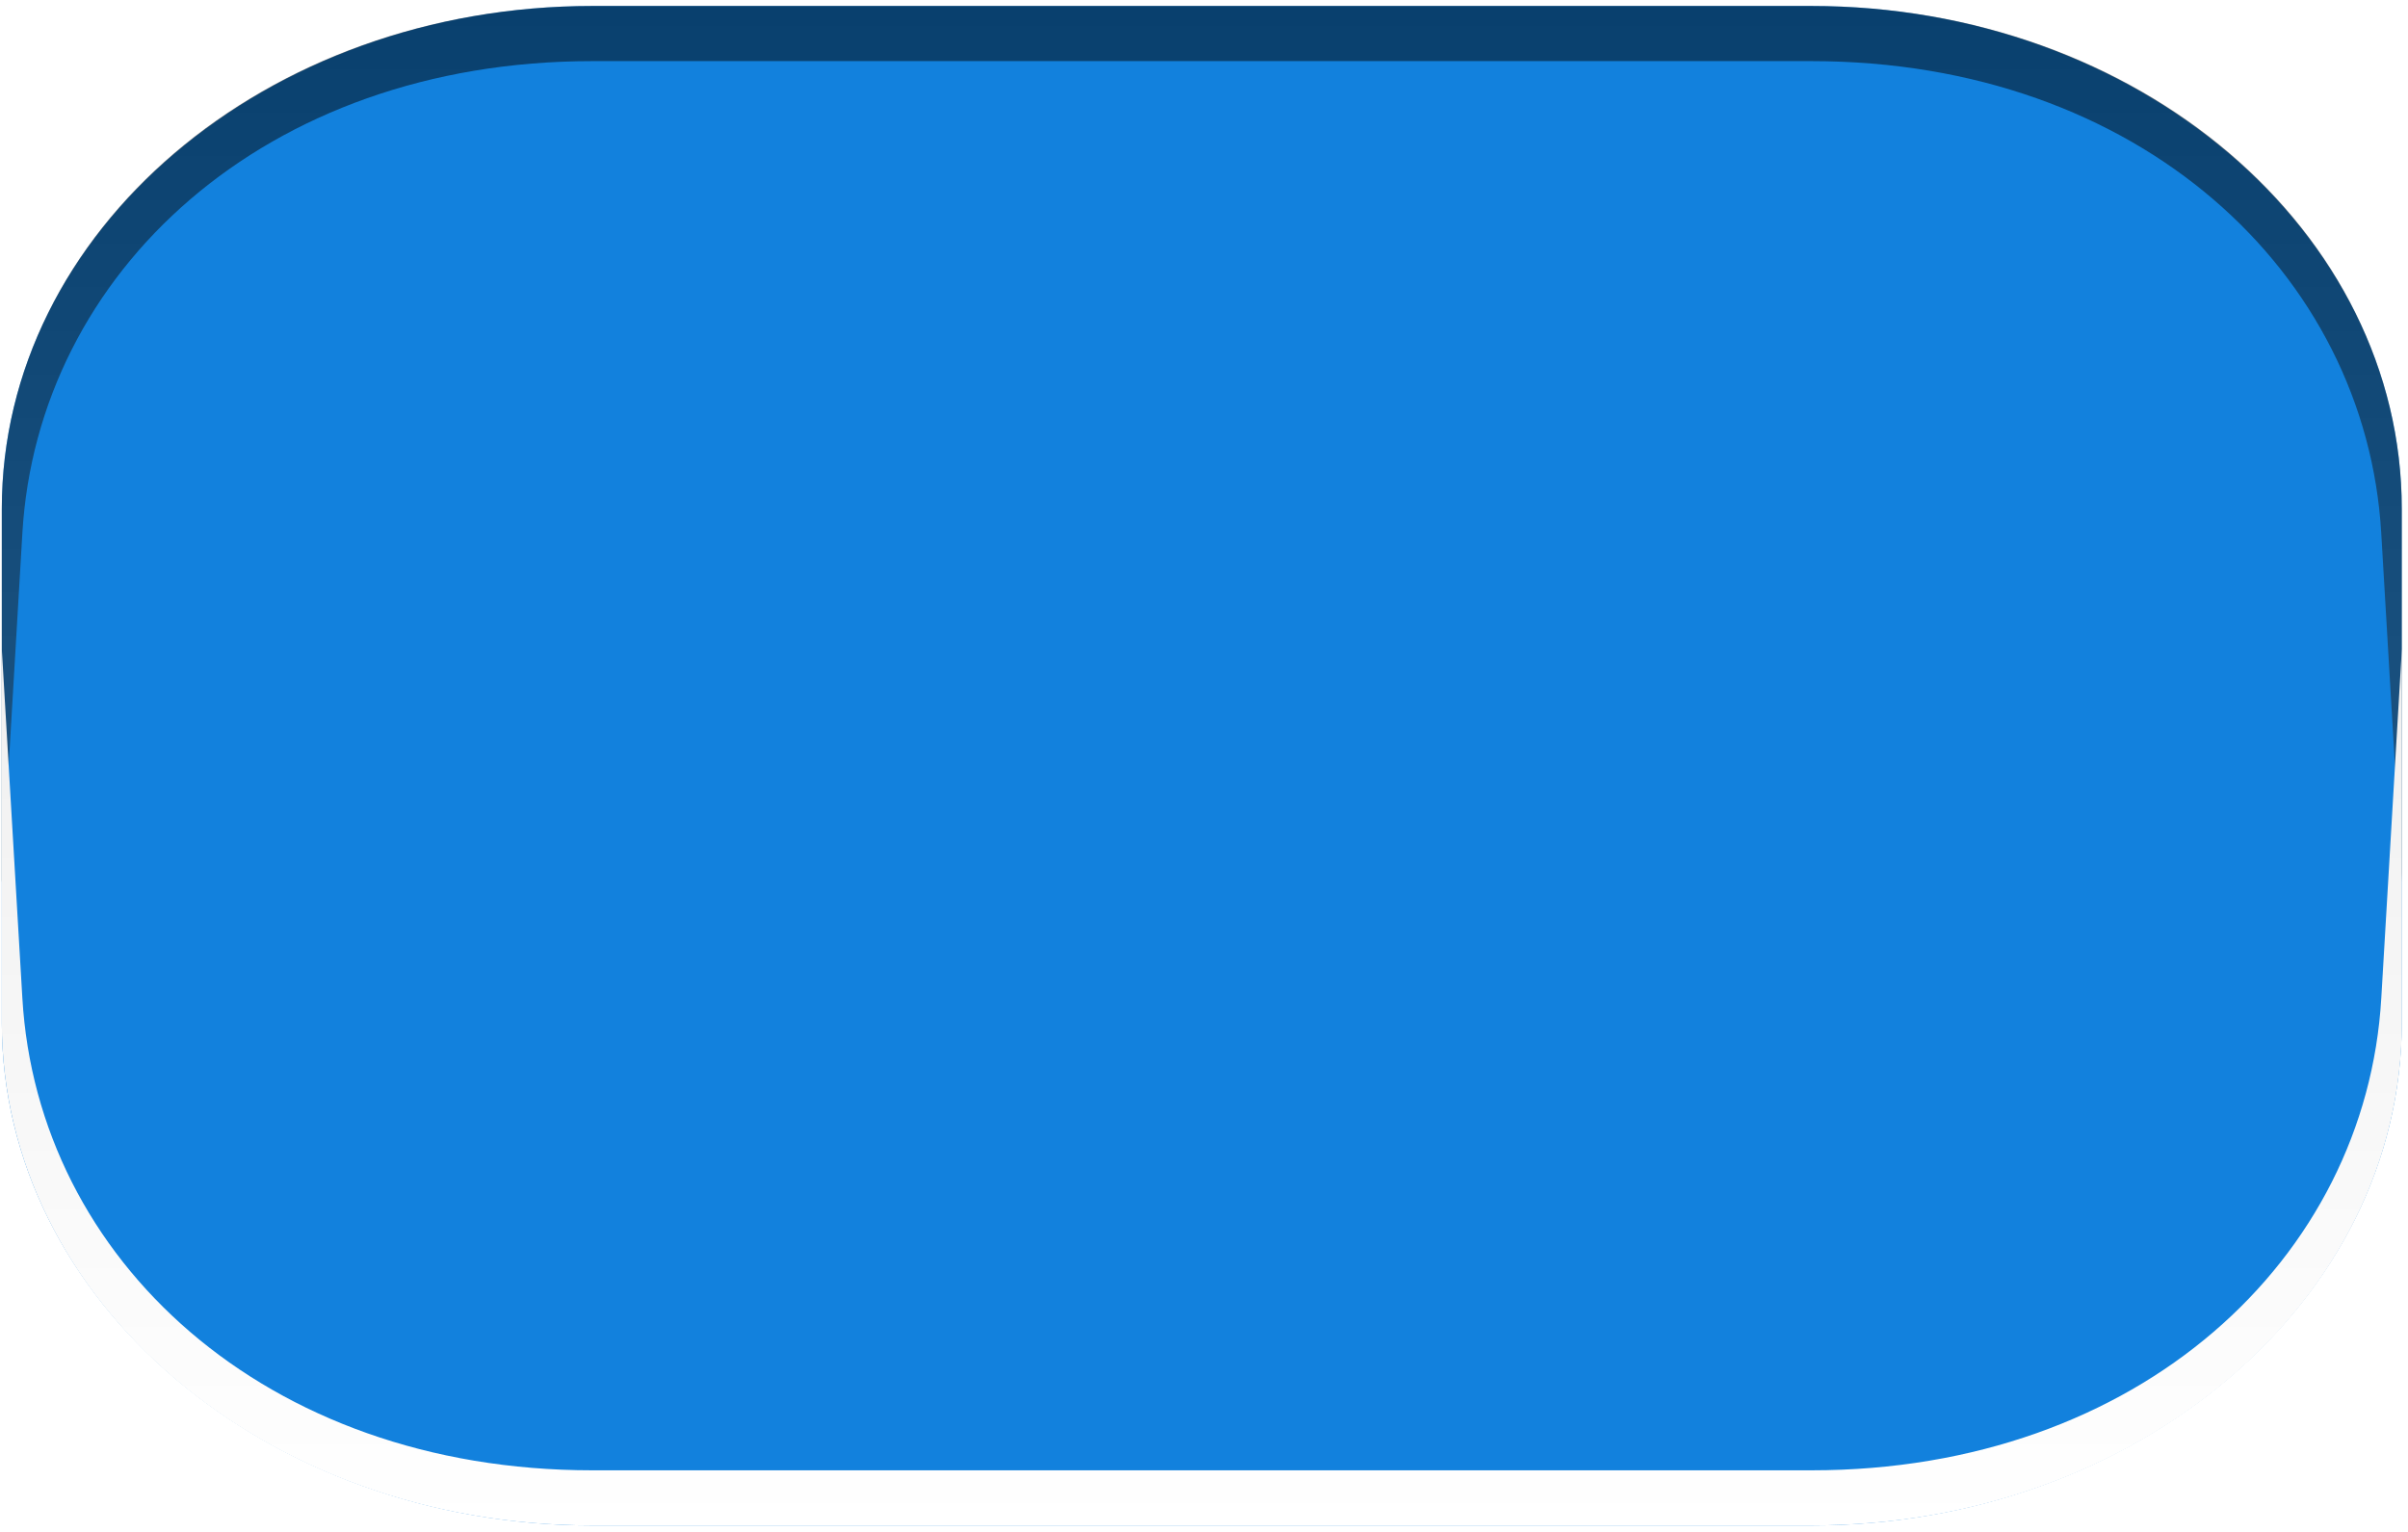
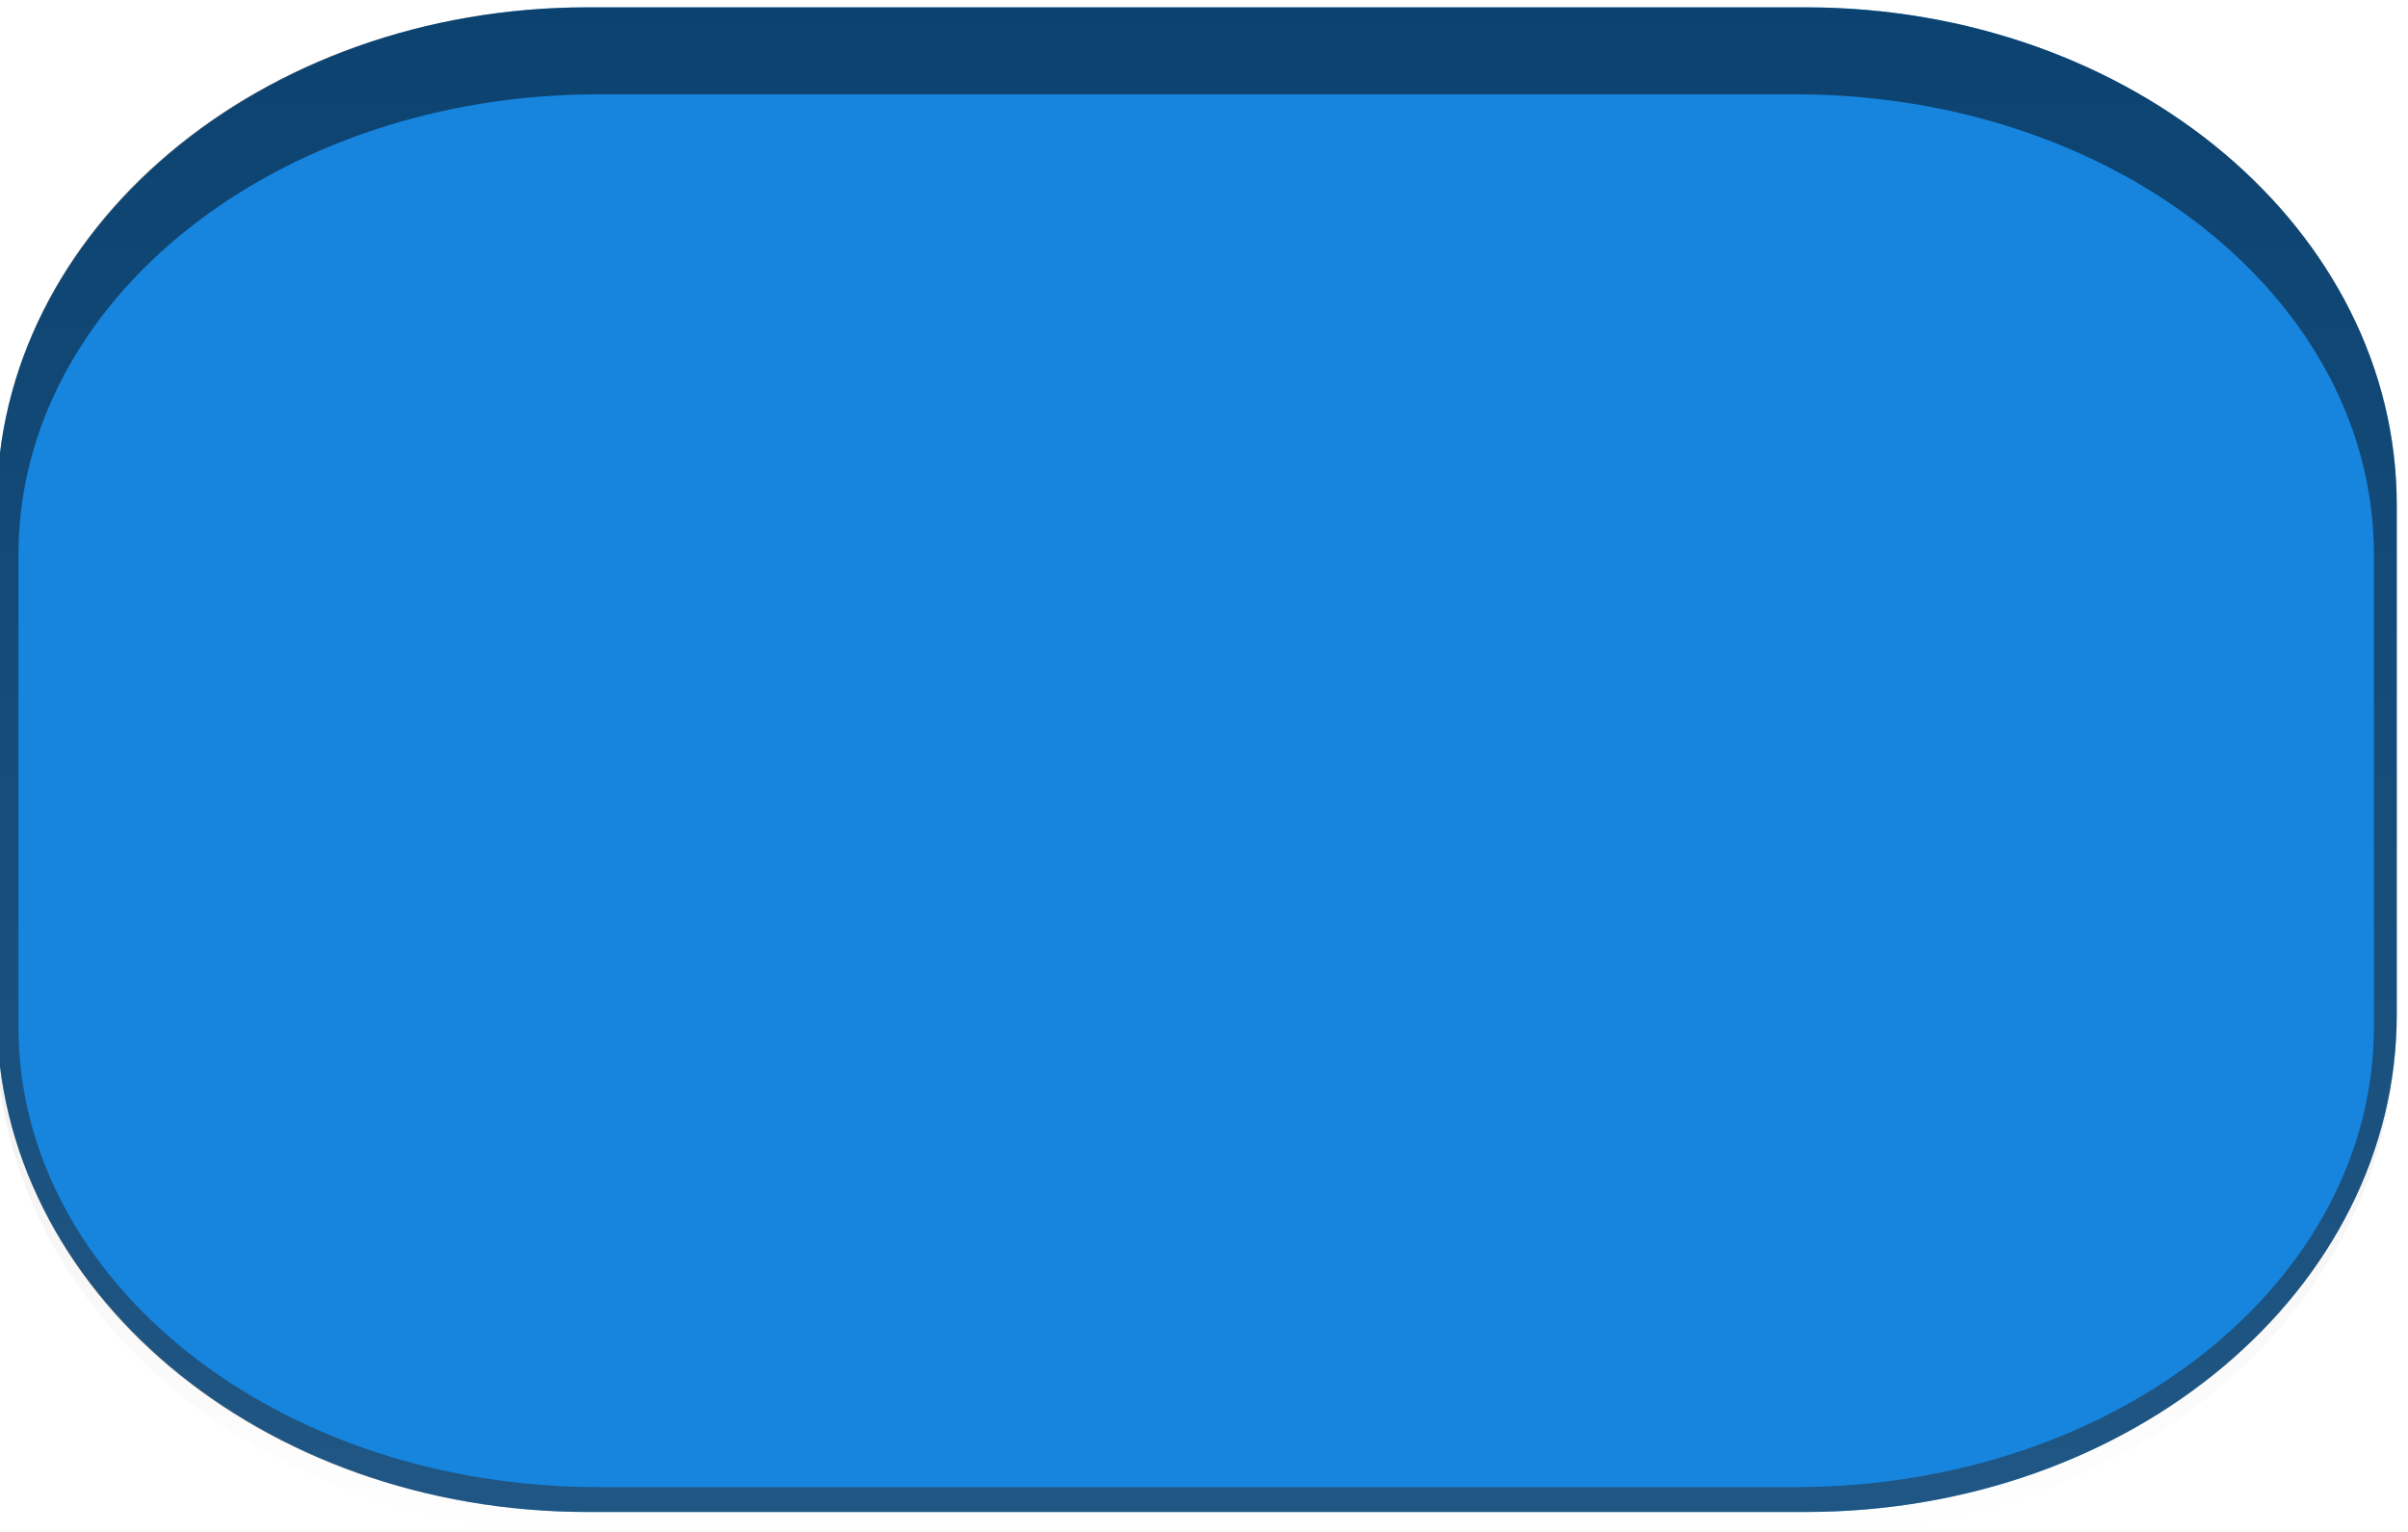
<svg xmlns="http://www.w3.org/2000/svg" xmlns:xlink="http://www.w3.org/1999/xlink" width="66" height="42" id="svg5569" version="1.1">
  <defs id="defs5571">
    <linearGradient id="linearGradient12742">
      <stop id="stop12744" offset="0" style="stop-color:#ffffff;stop-opacity:0.554;" />
      <stop id="stop12746" offset="1" style="stop-color:#cecece;stop-opacity:0.192;" />
    </linearGradient>
    <linearGradient id="linearGradient12728">
      <stop id="stop12730" offset="0" style="stop-color:#f0f0f0;stop-opacity:1;" />
      <stop id="stop12732" offset="1" style="stop-color:#cecece;stop-opacity:1" />
    </linearGradient>
    <linearGradient id="linearGradient4681">
      <stop id="stop4683" offset="0" style="stop-color:#cecece;stop-opacity:1;" />
      <stop id="stop4685" offset="1" style="stop-color:#808080;stop-opacity:1;" />
    </linearGradient>
    <linearGradient id="linearGradient19869">
      <stop id="stop19871" offset="0" style="stop-color:#e8e8e8;stop-opacity:1;" />
      <stop style="stop-color:#e8e8e8;stop-opacity:1;" offset="0.5" id="stop19875" />
      <stop id="stop19873" offset="1" style="stop-color:#282828;stop-opacity:1;" />
    </linearGradient>
    <linearGradient y2="989.673" x2="33.289" y1="1048.109" x1="33.289" gradientTransform="matrix(0.6629825,0,0,0.6629825,-0.393993,355.6414)" gradientUnits="userSpaceOnUse" id="linearGradient19907" xlink:href="#linearGradient19006-4" />
    <linearGradient id="linearGradient19006-4">
      <stop style="stop-color:#f0f0f0;stop-opacity:1;" offset="0" id="stop19008-9" />
      <stop style="stop-color:#ffffff;stop-opacity:1;" offset="1" id="stop19010-8" />
    </linearGradient>
    <linearGradient id="linearGradient20035">
      <stop style="stop-color:#000000;stop-opacity:1;" offset="0" id="stop20037" />
      <stop style="stop-color:#282828;stop-opacity:1" offset="1" id="stop20039" />
    </linearGradient>
    <linearGradient xlink:href="#linearGradient19869" id="linearGradient5803" gradientUnits="userSpaceOnUse" x1="23.037" y1="1051.598" x2="23.037" y2="1009.988" />
    <linearGradient xlink:href="#linearGradient19006-4" id="linearGradient5805" gradientUnits="userSpaceOnUse" gradientTransform="matrix(0.6629825,0,0,0.6629825,-0.393993,355.6414)" x1="33.289" y1="1048.109" x2="33.289" y2="989.673" />
    <linearGradient xlink:href="#linearGradient19006-4" id="linearGradient5808" gradientUnits="userSpaceOnUse" gradientTransform="matrix(0.6691963,0,0,0.6691963,8.588149,-1700.738)" x1="33.289" y1="1048.109" x2="33.289" y2="989.673" />
    <linearGradient xlink:href="#linearGradient19869" id="linearGradient5811" gradientUnits="userSpaceOnUse" x1="23.037" y1="1051.598" x2="23.037" y2="1009.988" gradientTransform="matrix(1.009373,0,0,-1.009373,8.985834,2059.712)" />
    <linearGradient xlink:href="#linearGradient19869" id="linearGradient5815" gradientUnits="userSpaceOnUse" gradientTransform="matrix(1.009373,0,0,-1.009373,5.295554,2072.259)" x1="23.037" y1="1051.598" x2="23.037" y2="1009.988" />
    <radialGradient xlink:href="#linearGradient3935" id="radialGradient5513" gradientUnits="userSpaceOnUse" gradientTransform="matrix(1.0173,0,0,0.5103559,-0.9912238,502.4622)" cx="62.216" cy="1021.909" fx="62.216" fy="1021.909" r="48.694" />
    <linearGradient id="linearGradient3935">
      <stop style="stop-color:#ffffff;stop-opacity:1;" offset="0" id="stop3937" />
      <stop style="stop-color:#e8e8e8;stop-opacity:1;" offset="1" id="stop3939" />
    </linearGradient>
    <linearGradient xlink:href="#linearGradient12742" id="linearGradient12740" x1="30.155" y1="1010.82" x2="30.155" y2="1051.944" gradientUnits="userSpaceOnUse" gradientTransform="translate(7.808434,-4.246992)" />
    <linearGradient xlink:href="#linearGradient12742" id="linearGradient12750" gradientUnits="userSpaceOnUse" x1="30.155" y1="1010.82" x2="30.155" y2="1051.944" gradientTransform="translate(21.08732,-20.24382)" />
    <linearGradient xlink:href="#linearGradient12742" id="linearGradient12758" gradientUnits="userSpaceOnUse" gradientTransform="translate(30.36573,-1027.97)" x1="30.155" y1="1010.82" x2="30.155" y2="1051.944" />
    <linearGradient xlink:href="#linearGradient12742" id="linearGradient12761" gradientUnits="userSpaceOnUse" gradientTransform="translate(15.60461,-1014.58)" x1="30.155" y1="1010.82" x2="30.155" y2="1051.944" />
    <linearGradient xlink:href="#linearGradient12742" id="linearGradient12767" gradientUnits="userSpaceOnUse" gradientTransform="matrix(1,0,0,0.9380924,15.60461,59.82215)" x1="30.155" y1="1010.82" x2="30.155" y2="1051.944" />
    <linearGradient xlink:href="#linearGradient20035" id="linearGradient12770" gradientUnits="userSpaceOnUse" gradientTransform="translate(7.797828,-4.2175)" x1="30.155" y1="1010.82" x2="30.155" y2="1034.549" />
    <linearGradient xlink:href="#linearGradient19006-4" id="linearGradient12774" gradientUnits="userSpaceOnUse" gradientTransform="matrix(1,0,0,-1,7.797828,2058.273)" x1="30.155" y1="1010.82" x2="30.155" y2="1034.549" />
    <linearGradient xlink:href="#linearGradient12742" id="linearGradient12781" gradientUnits="userSpaceOnUse" gradientTransform="translate(7.808434,-4.246992)" x1="30.155" y1="1010.82" x2="30.155" y2="1051.944" />
    <linearGradient xlink:href="#linearGradient20035" id="linearGradient12783" gradientUnits="userSpaceOnUse" gradientTransform="translate(7.797828,-4.2175)" x1="30.155" y1="1010.82" x2="30.155" y2="1034.549" />
    <linearGradient xlink:href="#linearGradient19006-4" id="linearGradient12785" gradientUnits="userSpaceOnUse" gradientTransform="matrix(1,0,0,-1,7.797828,2058.273)" x1="30.155" y1="1010.82" x2="30.155" y2="1034.549" />
    <linearGradient xlink:href="#linearGradient19006-4" id="linearGradient13103" gradientUnits="userSpaceOnUse" gradientTransform="matrix(1.018706,0,0,-1,-0.6550168,2062.49)" x1="34.295" y1="1034.332" x2="34.295" y2="1010.398" />
    <linearGradient xlink:href="#linearGradient20035" id="linearGradient13106" gradientUnits="userSpaceOnUse" gradientTransform="matrix(1.018706,0,0,1,-0.6550168,-3.71e-5)" x1="30.155" y1="1010.82" x2="30.155" y2="1034.549" />
    <linearGradient xlink:href="#linearGradient12742" id="linearGradient13109" gradientUnits="userSpaceOnUse" gradientTransform="matrix(1.018706,0,0,1,-0.6442122,-0.029529)" x1="30.155" y1="1010.82" x2="30.155" y2="1051.944" />
    <linearGradient xlink:href="#linearGradient19006-4" id="linearGradient6488" gradientUnits="userSpaceOnUse" gradientTransform="matrix(1.018706,0,0,-1,-0.6550168,2062.49)" x1="34.295" y1="1034.332" x2="34.295" y2="1010.398" />
    <linearGradient xlink:href="#linearGradient20035" id="linearGradient6491" gradientUnits="userSpaceOnUse" gradientTransform="matrix(1.018706,0,0,1,-0.6550168,-3.71e-5)" x1="30.155" y1="1010.82" x2="30.155" y2="1034.549" />
    <linearGradient xlink:href="#linearGradient20035" id="linearGradient6501" gradientUnits="userSpaceOnUse" gradientTransform="matrix(1.018706,0,0,1,-0.6550168,-3.71e-5)" x1="30.155" y1="1010.82" x2="30.155" y2="1034.549" />
    <linearGradient xlink:href="#linearGradient19006-4" id="linearGradient6503" gradientUnits="userSpaceOnUse" gradientTransform="matrix(1.018706,0,0,-1,-0.6550168,2062.49)" x1="34.295" y1="1034.332" x2="34.295" y2="1010.398" />
    <linearGradient xlink:href="#linearGradient20035" id="linearGradient6516" gradientUnits="userSpaceOnUse" gradientTransform="matrix(1.018706,0,0,1,-0.6550168,-3.71e-5)" x1="30.155" y1="1010.82" x2="30.155" y2="1034.549" />
    <linearGradient xlink:href="#linearGradient19006-4" id="linearGradient6518" gradientUnits="userSpaceOnUse" gradientTransform="matrix(1.018706,0,0,-1,-0.6550168,2062.49)" x1="34.295" y1="1034.332" x2="34.295" y2="1010.398" />
-     <linearGradient xlink:href="#linearGradient19006-4" id="linearGradient6534" gradientUnits="userSpaceOnUse" gradientTransform="matrix(1.060999,0,0,-1.00793,-0.9675812,2070.778)" x1="34.295" y1="1034.332" x2="34.295" y2="1010.398" />
-     <linearGradient xlink:href="#linearGradient20035" id="linearGradient6537" gradientUnits="userSpaceOnUse" gradientTransform="matrix(1.060999,0,0,1.00793,-0.9675812,-8.06821)" x1="30.155" y1="1010.82" x2="30.155" y2="1034.549" />
+     <linearGradient y2="1034.549" x2="30.155" y1="1010.82" x1="30.155" gradientTransform="matrix(1,0,0,-1,7.797828,2058.273)" gradientUnits="userSpaceOnUse" id="linearGradient12785-2" xlink:href="#linearGradient19006-4-6" />
+     <linearGradient y2="1034.549" x2="30.155" y1="1010.82" x1="30.155" gradientTransform="translate(7.797828,-4.2175)" gradientUnits="userSpaceOnUse" id="linearGradient12783-1" xlink:href="#linearGradient20035-3" />
+     <linearGradient y2="1051.944" x2="30.155" y1="1010.82" x1="30.155" gradientTransform="translate(7.808434,-4.246992)" gradientUnits="userSpaceOnUse" id="linearGradient12781-0" xlink:href="#linearGradient12742-9" />
+     <linearGradient y2="1034.549" x2="30.155" y1="1010.82" x1="30.155" gradientTransform="matrix(1,0,0,-1,7.797828,2058.273)" gradientUnits="userSpaceOnUse" id="linearGradient12774-0" xlink:href="#linearGradient19006-4-6" />
+     <linearGradient y2="1034.549" x2="30.155" y1="1010.82" x1="30.155" gradientTransform="translate(7.797828,-4.2175)" gradientUnits="userSpaceOnUse" id="linearGradient12770-2" xlink:href="#linearGradient20035-3" />
+     <linearGradient y2="1051.944" x2="30.155" y1="1010.82" x1="30.155" gradientTransform="matrix(1,0,0,0.9380924,15.60461,59.82215)" gradientUnits="userSpaceOnUse" id="linearGradient12767-9" xlink:href="#linearGradient12742-9" />
+     <linearGradient y2="1051.944" x2="30.155" y1="1010.82" x1="30.155" gradientTransform="translate(15.60461,-1014.58)" gradientUnits="userSpaceOnUse" id="linearGradient12761-7" xlink:href="#linearGradient12742-9" />
+     <linearGradient y2="1051.944" x2="30.155" y1="1010.82" x1="30.155" gradientTransform="translate(30.36573,-1027.97)" gradientUnits="userSpaceOnUse" id="linearGradient12758-1" xlink:href="#linearGradient12742-9" />
+     <linearGradient gradientTransform="translate(21.08732,-20.24382)" y2="1051.944" x2="30.155" y1="1010.82" x1="30.155" gradientUnits="userSpaceOnUse" id="linearGradient12750-6" xlink:href="#linearGradient12742-9" />
+     <linearGradient gradientTransform="translate(7.808434,-4.246992)" gradientUnits="userSpaceOnUse" y2="1051.944" x2="30.155" y1="1010.82" x1="30.155" id="linearGradient12740-6" xlink:href="#linearGradient12742-9" />
+     <linearGradient id="linearGradient3935-1">
+       <stop id="stop3937-6" offset="0" style="stop-color:#ffffff;stop-opacity:1;" />
+       <stop id="stop3939-2" offset="1" style="stop-color:#e8e8e8;stop-opacity:1;" />
+     </linearGradient>
+     <radialGradient r="48.694" fy="1021.909" fx="62.216" cy="1021.909" cx="62.216" gradientTransform="matrix(1.0173,0,0,0.5103559,-0.9912238,502.4622)" gradientUnits="userSpaceOnUse" id="radialGradient5513-3" xlink:href="#linearGradient3935-1" />
+     <linearGradient y2="1009.988" x2="23.037" y1="1051.598" x1="23.037" gradientTransform="matrix(1.009373,0,0,-1.009373,5.295554,2072.259)" gradientUnits="userSpaceOnUse" id="linearGradient5815-3" xlink:href="#linearGradient19869-3" />
+     <linearGradient gradientTransform="matrix(1.009373,0,0,-1.009373,8.985834,2059.712)" y2="1009.988" x2="23.037" y1="1051.598" x1="23.037" gradientUnits="userSpaceOnUse" id="linearGradient5811-7" xlink:href="#linearGradient19869-3" />
+     <linearGradient y2="989.673" x2="33.289" y1="1048.109" x1="33.289" gradientTransform="matrix(0.6691963,0,0,0.6691963,8.588149,-1700.738)" gradientUnits="userSpaceOnUse" id="linearGradient5808-0" xlink:href="#linearGradient19006-4-6" />
+     <linearGradient y2="989.673" x2="33.289" y1="1048.109" x1="33.289" gradientTransform="matrix(0.6629825,0,0,0.6629825,-0.393993,355.6414)" gradientUnits="userSpaceOnUse" id="linearGradient5805-3" xlink:href="#linearGradient19006-4-6" />
+     <linearGradient y2="1009.988" x2="23.037" y1="1051.598" x1="23.037" gradientUnits="userSpaceOnUse" id="linearGradient5803-7" xlink:href="#linearGradient19869-3" />
+     <linearGradient id="linearGradient20035-3">
+       <stop id="stop20037-1" offset="0" style="stop-color:#000000;stop-opacity:1;" />
+       <stop id="stop20039-7" offset="1" style="stop-color:#282828;stop-opacity:1" />
+     </linearGradient>
+     <linearGradient id="linearGradient19006-4-6">
+       <stop id="stop19008-9-8" offset="0" style="stop-color:#f0f0f0;stop-opacity:1;" />
+       <stop id="stop19010-8-6" offset="1" style="stop-color:#ffffff;stop-opacity:1;" />
+     </linearGradient>
+     <linearGradient xlink:href="#linearGradient19006-4-6" id="linearGradient19907-5" gradientUnits="userSpaceOnUse" gradientTransform="matrix(0.6629825,0,0,0.6629825,-0.393993,355.6414)" x1="33.289" y1="1048.109" x2="33.289" y2="989.673" />
+     <linearGradient id="linearGradient19869-3">
+       <stop style="stop-color:#e8e8e8;stop-opacity:1;" offset="0" id="stop19871-3" />
+       <stop id="stop19875-1" offset="0.5" style="stop-color:#e8e8e8;stop-opacity:1;" />
+       <stop style="stop-color:#282828;stop-opacity:1;" offset="1" id="stop19873-6" />
+     </linearGradient>
+     <linearGradient id="linearGradient4681-6">
+       <stop style="stop-color:#cecece;stop-opacity:1;" offset="0" id="stop4683-9" />
+       <stop style="stop-color:#808080;stop-opacity:1;" offset="1" id="stop4685-0" />
+     </linearGradient>
+     <linearGradient id="linearGradient12728-1">
+       <stop style="stop-color:#f0f0f0;stop-opacity:1;" offset="0" id="stop12730-3" />
+       <stop style="stop-color:#cecece;stop-opacity:1" offset="1" id="stop12732-9" />
+     </linearGradient>
+     <linearGradient id="linearGradient12742-9">
+       <stop style="stop-color:#ffffff;stop-opacity:0.554;" offset="0" id="stop12744-1" />
+       <stop style="stop-color:#cecece;stop-opacity:0.192;" offset="1" id="stop12746-3" />
+     </linearGradient>
+     <linearGradient xlink:href="#linearGradient19006-4" id="linearGradient7417" gradientUnits="userSpaceOnUse" gradientTransform="matrix(1.060999,0,0,-1.00793,44.68342,2081.382)" x1="34.295" y1="1034.332" x2="34.295" y2="1010.398" />
+     <linearGradient xlink:href="#linearGradient20035" id="linearGradient7420" gradientUnits="userSpaceOnUse" gradientTransform="matrix(1.060999,0,0,1.00793,20.48192,-16.32424)" x1="30.155" y1="1010.82" x2="30.155" y2="1034.549" />
+     <linearGradient xlink:href="#linearGradient20035" id="linearGradient7942" x1="32.314" y1="45.026" x2="32.314" y2="86.474" gradientUnits="userSpaceOnUse" gradientTransform="matrix(1,0,0,0.9902852,-0.02584928,966.0008)" />
+     <linearGradient xlink:href="#linearGradient19006-4" id="linearGradient7955" x1="32.576" y1="40.24" x2="32.576" y2="51.735" gradientUnits="userSpaceOnUse" gradientTransform="translate(-1.780713,1000.73)" />
+     <linearGradient xlink:href="#linearGradient19006-4" id="linearGradient7968" x1="37.354" y1="41.747" x2="37.354" y2="56.56" gradientUnits="userSpaceOnUse" gradientTransform="translate(-5.748464,996.0323)" />
+     <linearGradient xlink:href="#linearGradient19006-4" id="linearGradient7988" gradientUnits="userSpaceOnUse" gradientTransform="translate(-5.748464,996.0323)" x1="37.354" y1="41.747" x2="37.354" y2="56.56" />
+     <linearGradient xlink:href="#linearGradient20035" id="linearGradient7990" gradientUnits="userSpaceOnUse" gradientTransform="matrix(1,0,0,0.9902852,-0.02584928,966.0008)" x1="32.314" y1="45.026" x2="32.314" y2="86.474" />
+     <linearGradient xlink:href="#linearGradient20035" id="linearGradient7993" gradientUnits="userSpaceOnUse" gradientTransform="matrix(1,0,0,0.9902852,-0.02584928,966.0008)" x1="32.314" y1="45.026" x2="32.314" y2="86.474" />
+     <linearGradient xlink:href="#linearGradient19006-4" id="linearGradient7997" gradientUnits="userSpaceOnUse" gradientTransform="translate(-5.748464,996.0323)" x1="37.354" y1="41.747" x2="37.354" y2="56.56" />
  </defs>
  <g id="layer1" transform="translate(0,-1010.362)">
-     <rect style="fill:#1281dd;fill-opacity:1;stroke:none" id="rect12716" width="65.778" height="41.659" x="0.05" y="1010.526" rx="16.194" ry="13.778" />
-     <path style="opacity:0.5;fill:url(#linearGradient6537);fill-opacity:1;stroke:none" d="m 16.229,1010.526 c -8.971,0 -16.18,6.163 -16.18,13.796 l 0,10.237 0.564,-9.575 C 1.029,1017.834 7.258,1012.038 16.229,1012.038 l 33.421,0 c 8.971,0 15.2,5.796 15.617,12.946 l 0.564,9.575 0,-10.237 c 0,-7.633 -7.209,-13.796 -16.18,-13.796 l -33.421,0 z" id="rect12748" />
-     <path id="path12772" d="m 16.229,1052.185 c -8.971,0 -16.18,-6.163 -16.18,-13.796 l 0,-10.237 0.564,9.575 c 0.416,7.149 6.645,12.946 15.617,12.946 l 33.421,0 c 8.971,0 15.2,-5.796 15.617,-12.946 l 0.564,-9.575 0,10.237 c 0,7.633 -7.209,13.796 -16.18,13.796 l -33.421,0 z" style="fill:url(#linearGradient6534);fill-opacity:1;stroke:none" />
+     <g id="g7999">
+       <path id="rect7957" d="m -0.123,1037.751 0,0.75 c 0,7.692 7.216,13.875 16.188,13.875 l 33.406,0 c 8.971,0 16.188,-6.183 16.188,-13.875 l 0,-0.75 c 0,7.559 -7.216,13.656 -16.188,13.656 l -33.406,0 c -8.971,0 -16.188,-6.098 -16.188,-13.656 z" style="fill:url(#linearGradient7997);fill-opacity:1;stroke:none" />
+       <rect ry="13.644" rx="16.194" y="1010.562" x="-0.087" height="41.254" width="65.778" id="rect12716" style="fill:#1784de;fill-opacity:1;stroke:none" />
+       <path id="rect7423" d="m 16.099,1010.564 c -8.971,0 -16.188,6.089 -16.188,13.647 l 0,13.957 c 0,7.559 7.216,13.647 16.188,13.647 l 33.375,0 c 8.971,0 16.219,-6.089 16.219,-13.647 l 0,-13.957 c 0,-7.559 -7.248,-13.647 -16.219,-13.647 l -33.375,0 z m 0.312,2.383 32.781,0 c 8.806,0 15.875,5.633 15.875,12.626 l 0,12.936 c 0,6.993 -7.069,12.626 -15.875,12.626 l -32.781,0 c -8.806,0 -15.906,-5.633 -15.906,-12.626 l 0,-12.936 c 0,-6.993 7.101,-12.626 15.906,-12.626 z" style="opacity:0.5;fill:url(#linearGradient7993);fill-opacity:1;stroke:none" />
+     </g>
  </g>
</svg>
